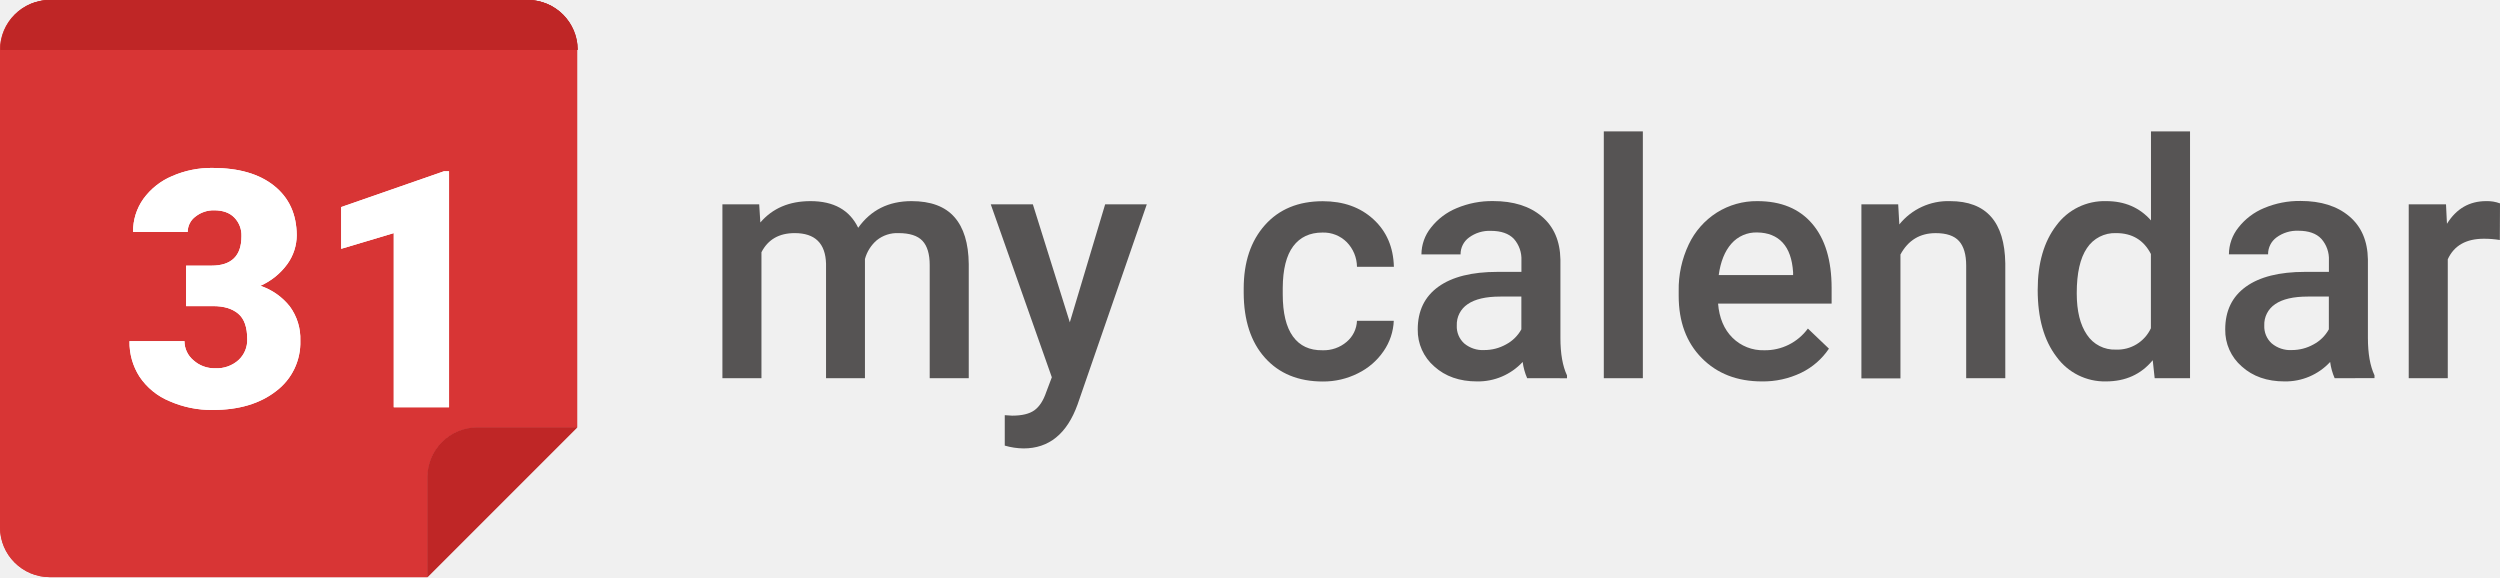
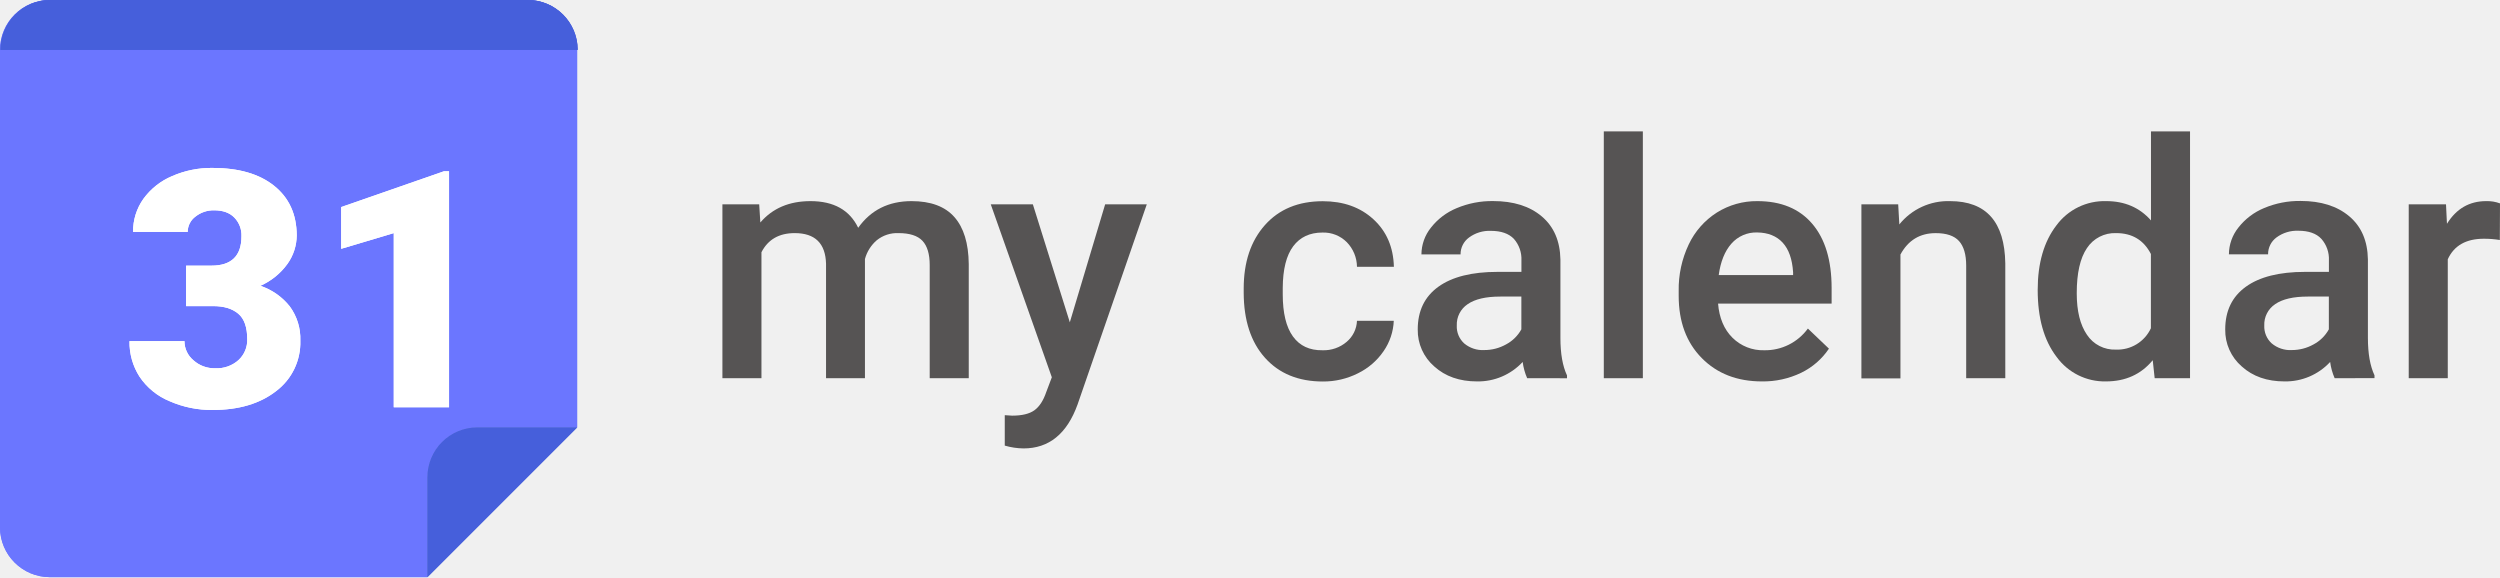
<svg xmlns="http://www.w3.org/2000/svg" viewBox="0 0 888 205">
-   <path d="M249.28,100H79.72A17.72,17.72,0,0,0,62,117.72V287.28A17.72,17.72,0,0,0,79.72,305H213.83V269.56a17.73,17.73,0,0,1,17.73-17.73H267V117.72A17.72,17.72,0,0,0,249.28,100Z" transform="translate(-62 -100)" style="fill:#d83535" />
-   <path d="M249.28,100H79.72A17.72,17.72,0,0,0,62,117.72V287.28A17.72,17.72,0,0,0,79.72,305H213.83V269.56a17.73,17.73,0,0,1,17.73-17.73H267V117.72A17.72,17.72,0,0,0,249.28,100Z" transform="translate(-62 -100)" style="fill:#d83535" />
-   <path d="M213.83,269.56V305L267,251.83H231.56A17.73,17.73,0,0,0,213.83,269.56Z" transform="translate(-62 -100)" style="fill:#bf2626" />
-   <path d="M213.83,269.56V305L267,251.83H231.56A17.73,17.73,0,0,0,213.83,269.56Z" transform="translate(-62 -100)" style="fill:#bf2626" />
+   <path d="M249.28,100H79.72A17.72,17.72,0,0,0,62,117.72V287.28A17.72,17.72,0,0,0,79.72,305H213.83V269.56a17.73,17.73,0,0,1,17.73-17.73H267V117.72A17.72,17.72,0,0,0,249.28,100Z" transform="translate(-62 -100)" style="fill:#6B76FF" />
+   <path d="M249.28,100H79.72A17.72,17.72,0,0,0,62,117.72V287.28A17.72,17.72,0,0,0,79.72,305H213.83V269.56a17.73,17.73,0,0,1,17.73-17.73H267V117.72A17.72,17.72,0,0,0,249.28,100Z" transform="translate(-62 -100)" style="fill:#6B76FF" />
+   <path d="M213.83,269.56V305L267,251.83H231.56A17.73,17.73,0,0,0,213.83,269.56Z" transform="translate(-62 -100)" style="fill:#465fdb" />
+   <path d="M213.83,269.56V305L267,251.83H231.56A17.73,17.73,0,0,0,213.83,269.56Z" transform="translate(-62 -100)" style="fill:#465fdb" />
  <path d="M128.1,194.36h9q10.68,0,10.67-10.45a9,9,0,0,0-2.54-6.64q-2.53-2.57-7.17-2.57a10.32,10.32,0,0,0-6.59,2.2,6.76,6.76,0,0,0-2.8,5.48h-19.4a19.8,19.8,0,0,1,3.68-11.77,24.17,24.17,0,0,1,10.19-8.06,34.76,34.76,0,0,1,14.33-2.9q14,0,21.93,6.37t8,17.53a17.64,17.64,0,0,1-3.3,10.19,23.66,23.66,0,0,1-9.62,7.78,22.39,22.39,0,0,1,10.45,7.32A19.37,19.37,0,0,1,168.68,221a21.58,21.58,0,0,1-8.61,17.92q-8.62,6.72-22.62,6.7a37,37,0,0,1-15.25-3.13,23.69,23.69,0,0,1-10.63-8.68A22.54,22.54,0,0,1,108,221.18h19.52a8.82,8.82,0,0,0,3.16,6.77,11.08,11.08,0,0,0,7.78,2.86,11.52,11.52,0,0,0,8.26-2.91,9.66,9.66,0,0,0,3.1-7.39q0-6.42-3.21-9.1t-8.87-2.68H128.1Z" transform="translate(-62 -100)" style="fill:#fff" />
  <path d="M128.1,194.36h9q10.68,0,10.67-10.45a9,9,0,0,0-2.54-6.64q-2.53-2.57-7.17-2.57a10.32,10.32,0,0,0-6.59,2.2,6.76,6.76,0,0,0-2.8,5.48h-19.4a19.8,19.8,0,0,1,3.68-11.77,24.17,24.17,0,0,1,10.19-8.06,34.76,34.76,0,0,1,14.33-2.9q14,0,21.93,6.37t8,17.53a17.64,17.64,0,0,1-3.3,10.19,23.66,23.66,0,0,1-9.62,7.78,22.39,22.39,0,0,1,10.45,7.32A19.37,19.37,0,0,1,168.68,221a21.58,21.58,0,0,1-8.61,17.92q-8.62,6.72-22.62,6.7a37,37,0,0,1-15.25-3.13,23.69,23.69,0,0,1-10.63-8.68A22.54,22.54,0,0,1,108,221.18h19.52a8.82,8.82,0,0,0,3.16,6.77,11.08,11.08,0,0,0,7.78,2.86,11.52,11.52,0,0,0,8.26-2.91,9.66,9.66,0,0,0,3.1-7.39q0-6.42-3.21-9.1t-8.87-2.68H128.1Z" transform="translate(-62 -100)" style="fill:#fff" />
  <path d="M221.5,244.65H201.86V182.8l-18.68,5.58V173.55l36.54-12.72h1.78Z" transform="translate(-62 -100)" style="fill:#fff" />
  <path d="M221.5,244.65H201.86V182.8l-18.68,5.58V173.55l36.54-12.72h1.78Z" transform="translate(-62 -100)" style="fill:#fff" />
-   <path d="M79.92,100H249.48a17.72,17.72,0,0,1,17.72,17.72H62.2A17.72,17.72,0,0,1,79.92,100Z" transform="translate(-62 -100)" style="fill:#bf2626" />
-   <path d="M79.92,100H249.48a17.72,17.72,0,0,1,17.72,17.72H62.2A17.72,17.72,0,0,1,79.92,100Z" transform="translate(-62 -100)" style="fill:#bf2626" />
+   <path d="M79.92,100H249.48a17.72,17.72,0,0,1,17.72,17.72H62.2A17.72,17.72,0,0,1,79.92,100Z" transform="translate(-62 -100)" style="fill:#465fdb" />
+   <path d="M79.92,100H249.48a17.72,17.72,0,0,1,17.72,17.72H62.2A17.72,17.72,0,0,1,79.92,100Z" transform="translate(-62 -100)" style="fill:#465fdb" />
  <path d="M331.67,172.58l.4,6.45q6.51-7.59,17.81-7.59,12.38,0,16.95,9.47,6.74-9.47,18.95-9.47,10.22,0,15.21,5.65t5.11,16.67v40.58H392.23V194.16c0-3.92-.86-6.8-2.57-8.62s-4.55-2.74-8.5-2.74a11.53,11.53,0,0,0-7.74,2.54,13.43,13.43,0,0,0-4.19,6.65l0,42.35H355.41V193.7q-.29-10.9-11.13-10.9-8.32,0-11.81,6.79v44.75H318.6V172.58Z" transform="translate(-62 -100)" style="fill:#565454" />
  <path d="M442,214.48l12.55-41.9h14.79L444.74,243.7q-5.64,15.59-19.18,15.58a24.61,24.61,0,0,1-6.67-1V247.47l2.62.17q5.25,0,7.91-1.91c1.77-1.28,3.16-3.41,4.19-6.42l2-5.3-21.69-61.43h14.95Z" transform="translate(-62 -100)" style="fill:#565454" />
  <path d="M531.73,224.41a12.53,12.53,0,0,0,8.62-3,10.32,10.32,0,0,0,3.65-7.47h13.07a20.37,20.37,0,0,1-3.59,10.75,23.52,23.52,0,0,1-9.14,7.91,27.21,27.21,0,0,1-12.44,2.91q-13,0-20.55-8.39t-7.59-23.17v-1.43q0-14.1,7.54-22.57t20.54-8.48q11,0,18,6.42t7.27,16.87H544a12.73,12.73,0,0,0-3.62-8.74,11.69,11.69,0,0,0-8.65-3.42q-6.74,0-10.39,4.88t-3.71,14.81v2.23q0,10,3.63,15T531.73,224.41Z" transform="translate(-62 -100)" style="fill:#565454" />
  <path d="M604.45,234.34a21.46,21.46,0,0,1-1.6-5.77,21.59,21.59,0,0,1-16.21,6.91q-9.3,0-15.18-5.31A17,17,0,0,1,565.58,217q0-9.87,7.33-15.15t21-5.28h8.5v-4.05a10.81,10.81,0,0,0-2.68-7.68Q597,182,591.55,182a12.19,12.19,0,0,0-7.76,2.37,7.32,7.32,0,0,0-3,6H566.89a15.33,15.33,0,0,1,3.37-9.5,22.46,22.46,0,0,1,9.16-6.94,32.24,32.24,0,0,1,12.93-2.51q10.85,0,17.29,5.45t6.62,15.33v27.85q0,8.34,2.34,13.3v1Zm-15.24-10a15.69,15.69,0,0,0,7.73-2,13.34,13.34,0,0,0,5.45-5.36V205.34h-7.47q-7.71,0-11.59,2.69a8.69,8.69,0,0,0-3.88,7.59A8.1,8.1,0,0,0,582.1,222,10.28,10.28,0,0,0,589.21,224.35Z" transform="translate(-62 -100)" style="fill:#565454" />
  <path d="M645.54,234.34H631.67V146.67h13.87Z" transform="translate(-62 -100)" style="fill:#565454" />
  <path d="M687.84,235.48q-13.19,0-21.38-8.3t-8.19-22.12v-1.71a37,37,0,0,1,3.57-16.53,27.17,27.17,0,0,1,10-11.33,26.48,26.48,0,0,1,14.38-4.05q12.62,0,19.49,8.05t6.88,22.77v5.59H672.26q.63,7.65,5.11,12.11a15.35,15.35,0,0,0,11.27,4.45,18.77,18.77,0,0,0,15.52-7.71l7.48,7.14a25,25,0,0,1-9.9,8.59A31.08,31.08,0,0,1,687.84,235.48Zm-1.66-52.91a11.68,11.68,0,0,0-9.21,4q-3.51,4-4.48,11.14h26.42v-1q-.45-7-3.71-10.53T686.18,182.57Z" transform="translate(-62 -100)" style="fill:#565454" />
  <path d="M736.24,172.58l.4,7.14a22.21,22.21,0,0,1,18-8.28q19.29,0,19.64,22.09v40.81H760.39v-40q0-5.88-2.54-8.71t-8.31-2.82q-8.38,0-12.5,7.59v44H723.17V172.58Z" transform="translate(-62 -100)" style="fill:#565454" />
  <path d="M785.79,203q0-14.26,6.62-22.91a21.2,21.2,0,0,1,17.75-8.65q9.81,0,15.87,6.85V146.67H839.9v87.67H827.34l-.69-6.39q-6.21,7.53-16.61,7.53a21.09,21.09,0,0,1-17.55-8.73Q785.79,218,785.79,203Zm13.87,1.2q0,9.42,3.62,14.7a11.76,11.76,0,0,0,10.3,5.28A13.11,13.11,0,0,0,826,216.59V190.22q-3.82-7.42-12.33-7.42a11.86,11.86,0,0,0-10.39,5.33Q799.65,193.47,799.66,204.2Z" transform="translate(-62 -100)" style="fill:#565454" />
  <path d="M891.27,234.34a21.09,21.09,0,0,1-1.6-5.77,21.59,21.59,0,0,1-16.21,6.91q-9.3,0-15.18-5.31A17,17,0,0,1,852.4,217q0-9.87,7.33-15.15t21-5.28h8.5v-4.05a10.81,10.81,0,0,0-2.68-7.68q-2.68-2.88-8.16-2.88a12.24,12.24,0,0,0-7.77,2.37,7.34,7.34,0,0,0-3,6H853.71a15.33,15.33,0,0,1,3.37-9.5,22.46,22.46,0,0,1,9.16-6.94,32.24,32.24,0,0,1,12.93-2.51q10.83,0,17.29,5.45t6.62,15.33v27.85q0,8.34,2.34,13.3v1Zm-15.24-10a15.69,15.69,0,0,0,7.73-2,13.34,13.34,0,0,0,5.45-5.36V205.34h-7.48c-5.13,0-9,.9-11.58,2.69a8.69,8.69,0,0,0-3.88,7.59,8.1,8.1,0,0,0,2.65,6.36A10.28,10.28,0,0,0,876,224.35Z" transform="translate(-62 -100)" style="fill:#565454" />
  <path d="M949.94,185.25a34.75,34.75,0,0,0-5.65-.45q-9.52,0-12.84,7.3v42.24H917.58V172.58h13.24l.34,6.91q5-8.06,13.93-8.05a13,13,0,0,1,4.91.8Z" transform="translate(-62 -100)" style="fill:#565454" />
</svg>
